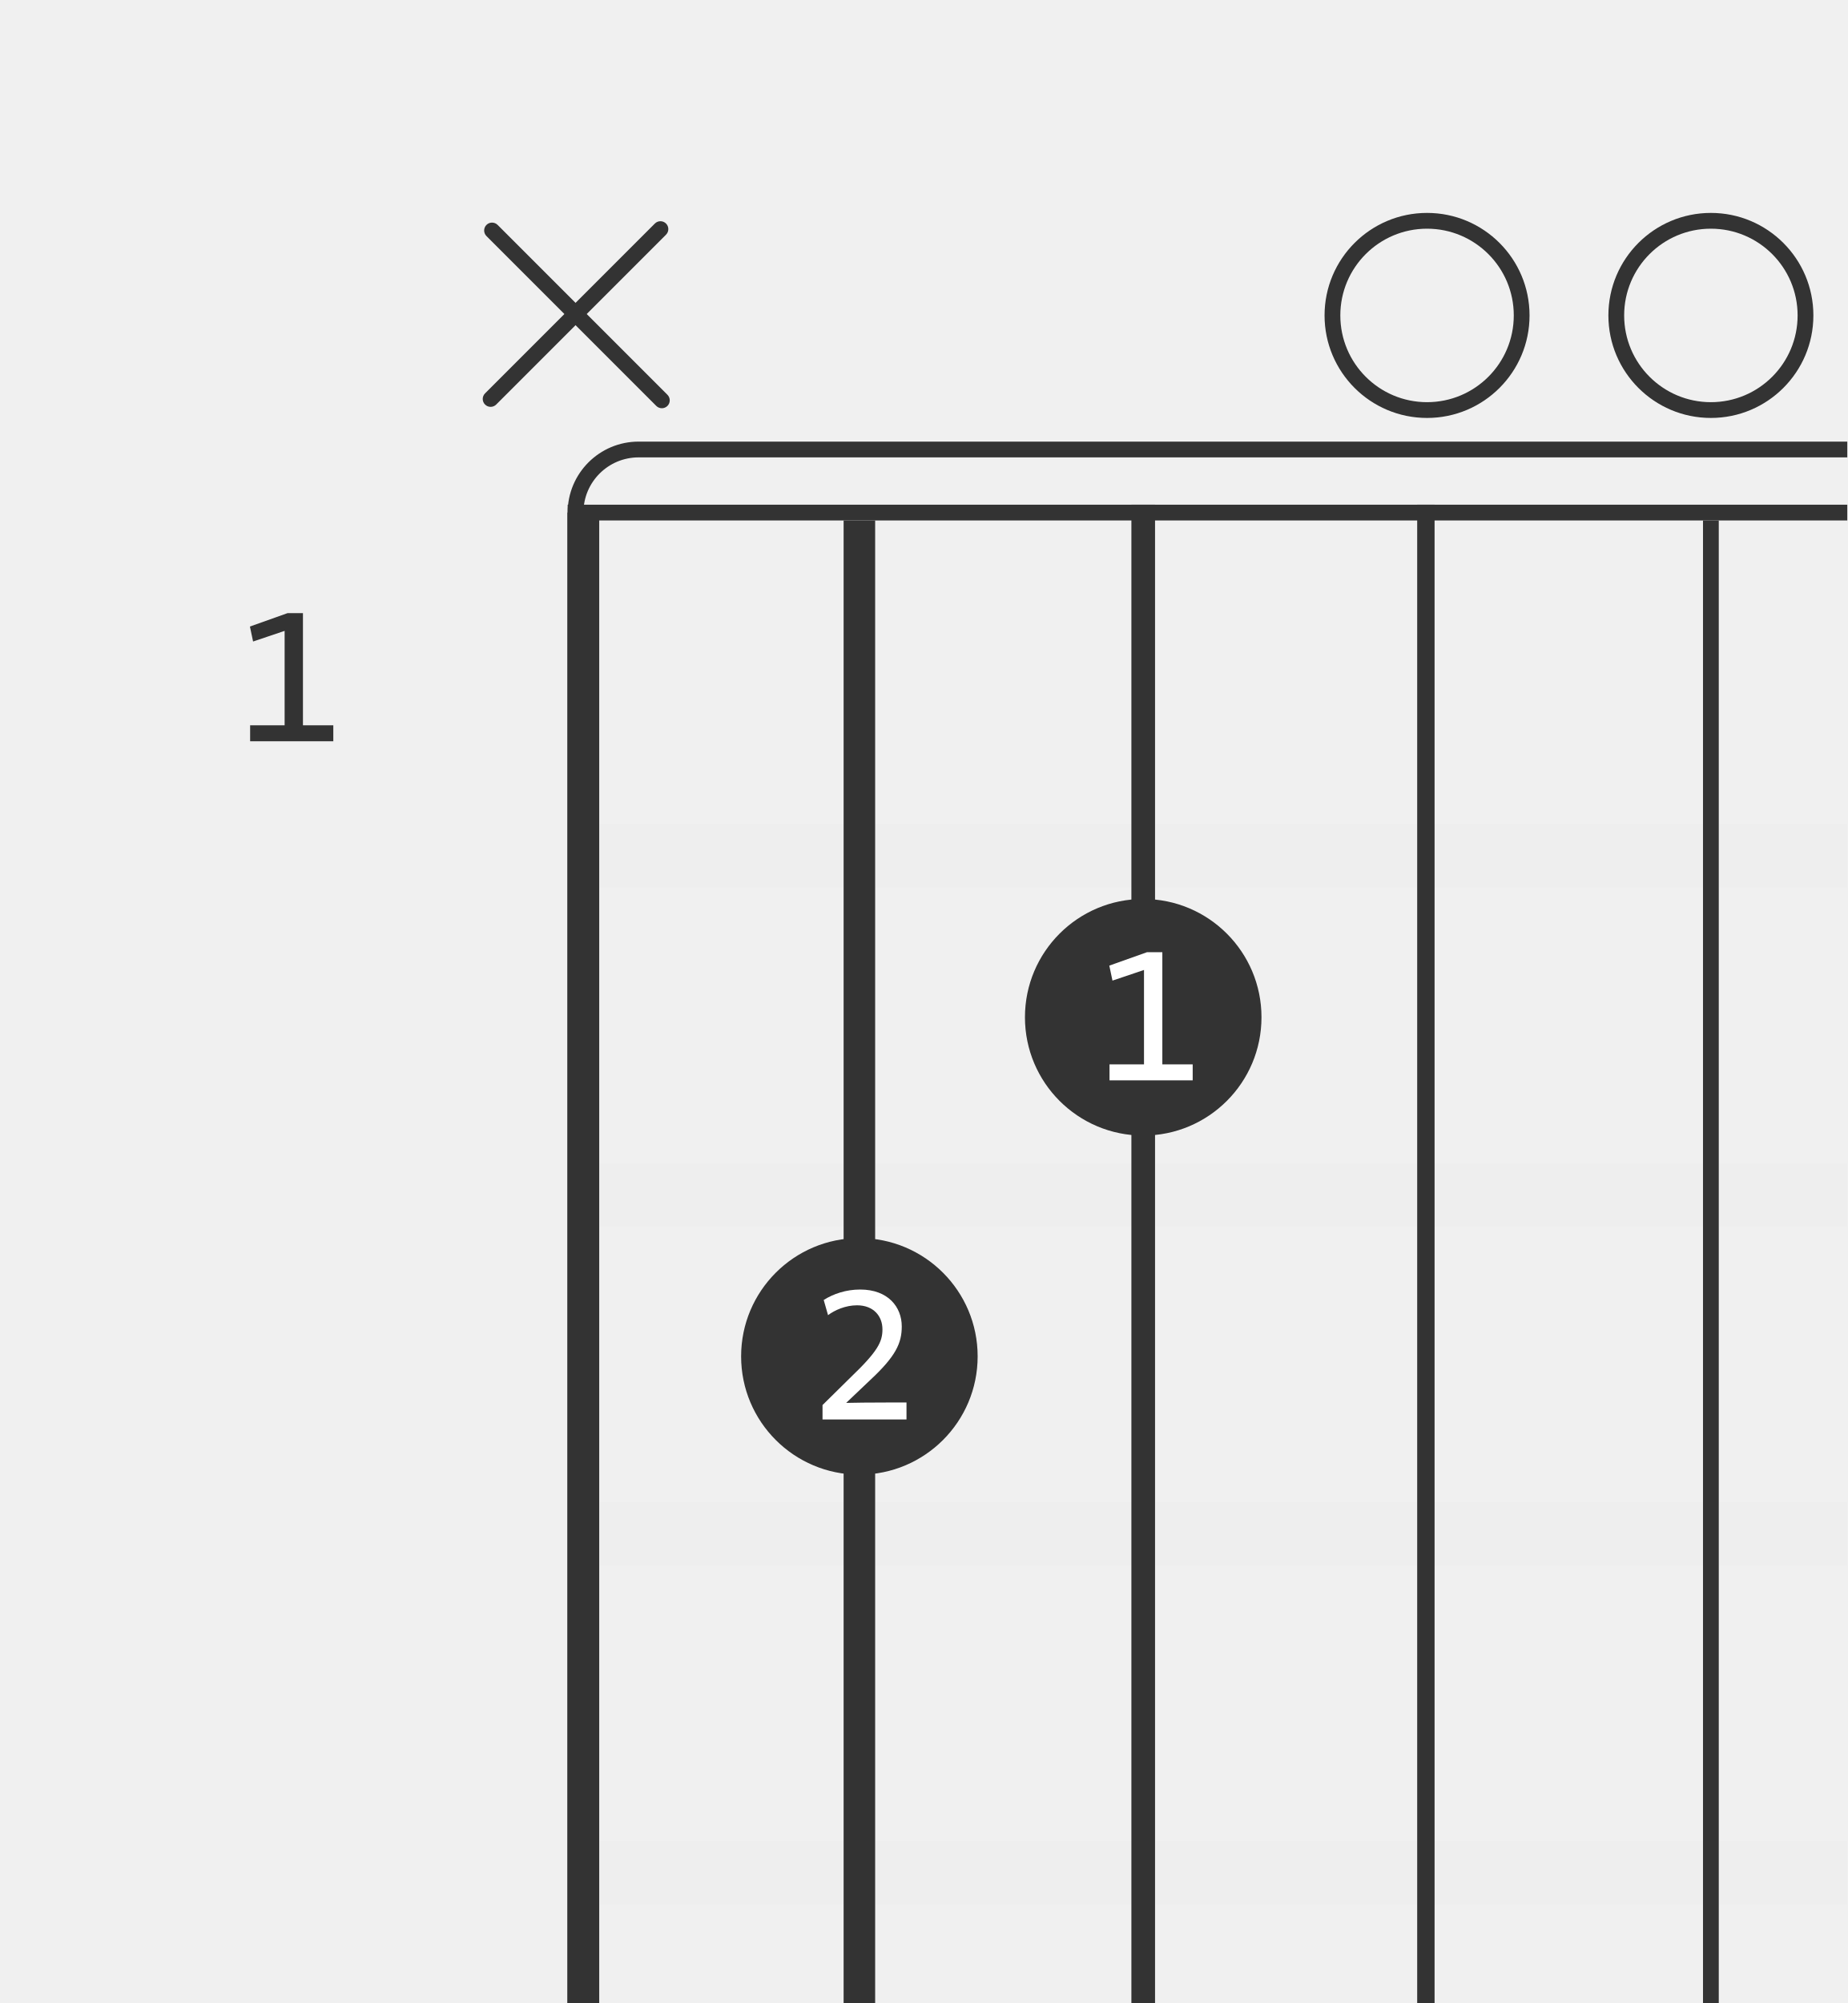
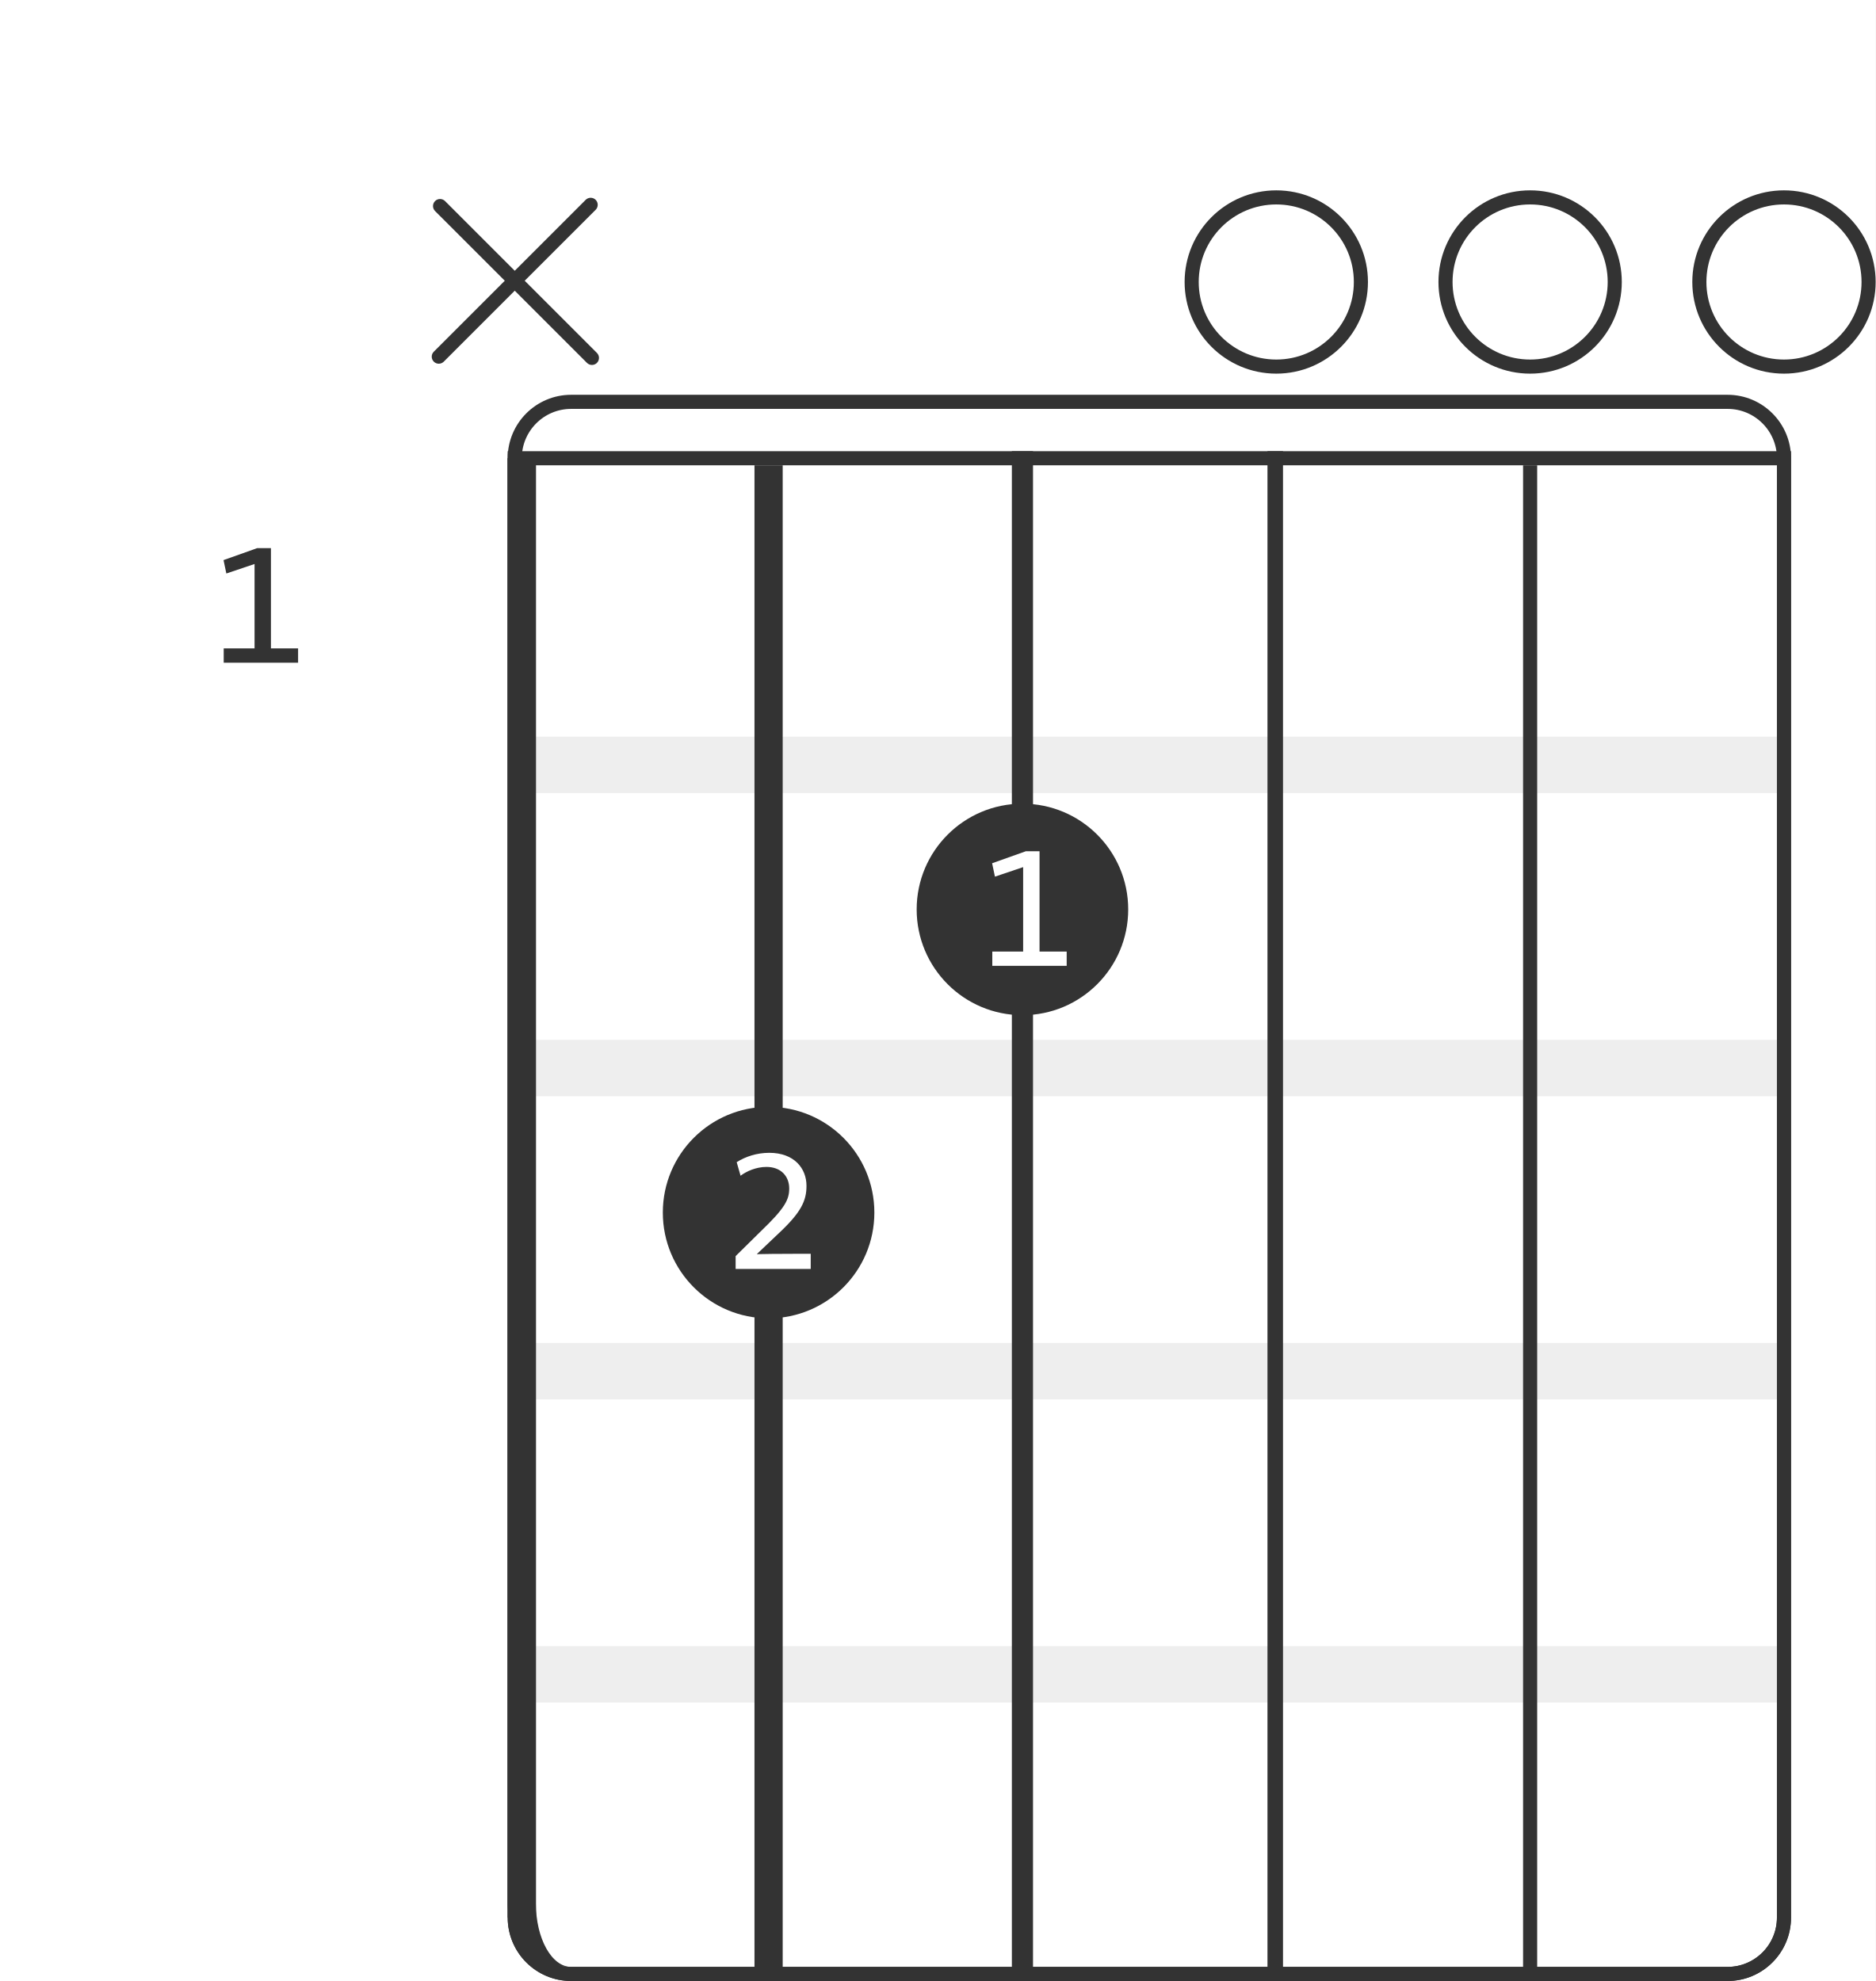
<svg xmlns="http://www.w3.org/2000/svg" xmlns:xlink="http://www.w3.org/1999/xlink" version="1.1">
  <defs>
    <symbol id="circle-1-black">
      <svg width="30" height="30" viewBox="0 0 30 30">
        <polygon fill="#333" points="21.275 23 10.725 23 10.725 20.975 15.1 20.975 15.1 9 11.1 10.35 10.7 8.45 15.475 6.75 17.425 6.75 17.425 20.975 21.275 20.975" />
      </svg>
    </symbol>
    <symbol id="circle-2-black">
      <svg width="30" height="30" viewBox="0 0 30 30">
        <path fill="#333" d="M10.975,17 L0.325,17 L0.325,15.175 L3.9,11.65 C7.35,8.35 7.925,7.15 7.925,5.575 C7.925,3.875 6.775,2.525 4.7,2.525 C3.225,2.525 1.85,3.15 1.025,3.775 L0.475,1.85 C1.7,1.075 3.3,0.525 5.1,0.525 C8.65,0.525 10.375,2.75 10.375,5.2 C10.375,7.325 9.625,8.975 6.375,12 L3.35,14.875 L3.35,14.9 C4.4,14.875 6.225,14.85 8.5,14.85 L10.975,14.85 L10.975,17 Z" transform="translate(10 6)" />
      </svg>
    </symbol>
    <symbol id="circle-3-black">
      <svg width="30" height="30" viewBox="0 0 30 30">
        <path fill="#333" d="M10.8,22.85 L11.05,20.825 C11.95,21.125 13,21.325 14.125,21.325 C16.85,21.325 18.275,20.1 18.275,18.325 C18.275,16.55 16.875,15.425 14.225,15.425 C13.325,15.425 12.625,15.45 11.775,15.55 L11.775,13.75 L12.35,13.75 C15.85,13.75 17.95,12.8 17.95,10.75 C17.95,9.275 16.775,8.375 14.875,8.375 C13.5,8.375 12.325,8.75 11.3,9.3 L11.075,7.325 C12.25,6.85 13.625,6.5 15.275,6.5 C18.625,6.5 20.325,8.175 20.325,10.4 C20.325,12.325 19.175,13.625 17.225,14.2 L17.2,14.225 C19.225,14.425 20.725,16.075 20.725,18.025 C20.725,21.225 18.05,23.25 13.9,23.25 C12.775,23.25 11.625,23.075 10.8,22.85 Z" />
      </svg>
    </symbol>
    <symbol id="circle-4-black">
      <svg width="30" height="30" viewBox="0 0 30 30">
        <path fill="#333" d="M20.575,19.25 L17.9,19.25 L17.9,23 L15.675,23 L15.675,19.25 L8.125,19.25 L7.95,17.425 L14.85,6.75 L17.9,6.75 L17.9,17.2 L20.575,17.2 L20.575,19.25 Z M15.7,17.2 L15.7,9 L15.675,9 L10.25,17.275 C11.75,17.2 14.7,17.2 15.7,17.2 Z" />
      </svg>
    </symbol>
    <symbol id="circle-5-black">
      <svg width="30" height="30" viewBox="0 0 30 30">
        <path fill="#333" d="M11,22.9 L11,20.825 C11.925,21.125 12.975,21.3 14.175,21.3 C16.85,21.3 18.325,19.975 18.325,17.95 C18.325,15.95 16.65,14.925 14.075,14.925 C13.025,14.925 12,15 11.35,15.125 L11.35,6.75 L20.15,6.75 L20.15,8.9 L13.45,8.9 L13.45,13.15 C13.875,13.125 14.45,13.1 14.825,13.1 C18.7,13.1 20.75,15.1 20.75,17.675 C20.75,21.025 18.05,23.225 14,23.225 C12.9,23.225 11.975,23.125 11,22.9 Z" />
      </svg>
    </symbol>
    <symbol id="circle-6-black">
      <svg width="30" height="30" viewBox="0 0 30 30">
        <path fill="#333" d="M19.951 6.6V8.575C19.451 8.5 18.951 8.45 18.301 8.45C14.976 8.45 13.226 10.375 12.601 13.675C12.551 13.925 12.476 14.35 12.401 14.9H12.426C13.226 13.525 14.726 12.775 16.451 12.775C19.701 12.775 21.501 14.875 21.501 17.525C21.501 20.975 19.251 23.25 15.851 23.25C12.326 23.25 10.176 20.75 10.176 16.4C10.176 9.45 13.626 6.525 18.476 6.525C19.001 6.525 19.601 6.55 19.951 6.6ZM19.201 17.9C19.201 15.975 18.101 14.65 15.976 14.65C13.876 14.65 12.651 16.325 12.651 17.725C12.651 19.75 13.826 21.4 16.051 21.4C18.051 21.4 19.201 19.95 19.201 17.9Z" />
      </svg>
    </symbol>
    <symbol id="circle-7-black">
      <svg width="30" height="30" viewBox="0 0 30 30">
        <path fill="#333" d="M21.25,6.75 L21.25,8.7 C18.725,13.4 16.45,18.75 15,23 L12.375,23 C14.025,18.475 16.275,13.275 18.65,8.9 C18.075,8.925 14.8,8.95 12.475,8.95 L10.275,8.95 L10.275,6.75 L21.25,6.75 Z" />
      </svg>
    </symbol>
    <symbol id="circle-8-black">
      <svg width="30" height="30" viewBox="0 0 30 30">
        <path fill="#333" d="M20.75,18.825 C20.75,21.55 18.3,23.25 15.1,23.25 C11.85,23.25 9.725,21.65 9.725,19.175 C9.725,17.1 11.375,15.85 13.2,14.8 C11.3,13.825 10.125,12.675 10.125,10.8 C10.125,8.325 12.25,6.5 15.375,6.5 C18.5,6.5 20.35,8.15 20.35,10.45 C20.35,12.325 18.925,13.475 17.25,14.475 C19.05,15.4 20.75,16.55 20.75,18.825 Z M18.05,10.65 C18.05,9.175 16.925,8.3 15.2,8.3 C13.45,8.3 12.45,9.35 12.45,10.6 C12.45,11.95 13.375,12.65 15.375,13.625 C16.825,12.8 18.05,11.975 18.05,10.65 Z M18.4,19.05 C18.4,17.275 16.825,16.475 15.075,15.675 C13.5,16.55 12.075,17.475 12.075,19 C12.075,20.4 13.225,21.4 15.325,21.4 C17.05,21.4 18.4,20.55 18.4,19.05 Z" />
      </svg>
    </symbol>
    <symbol id="circle-9-black">
      <svg width="30" height="30" viewBox="0 0 30 30">
        <path fill="#333" d="M10.9,23.05 L10.9,21.025 C11.6,21.2 12.4,21.275 13.15,21.275 C16.35,21.275 18.1,19.625 18.675,16.4 C18.75,15.925 18.8,15.625 18.9,15.2 L18.875,15.2 C18.075,16.35 16.7,17.05 14.975,17.05 C11.775,17.05 10,14.95 10,12.15 C10,8.725 12.35,6.5 15.6,6.5 C19,6.5 21.225,8.575 21.225,13.35 C21.225,20.45 17.725,23.225 12.9,23.225 C12.25,23.225 11.55,23.175 10.9,23.05 Z M18.725,12 C18.725,9.9 17.575,8.35 15.425,8.35 C13.45,8.35 12.275,9.875 12.275,11.8 C12.275,13.825 13.425,15.125 15.425,15.125 C17.55,15.125 18.725,13.7 18.725,12 Z" />
      </svg>
    </symbol>
    <symbol id="circle-0-black">
      <svg width="30" height="30" viewBox="0 0 30 30">
        <path fill="#333" d="M20.925,14.7 C20.925,20.925 18.05,23.25 15.1,23.25 C11.525,23.25 9.55,21.05 9.55,14.8 C9.55,9.1 12,6.5 15.4,6.5 C18.625,6.5 20.925,8.425 20.925,14.7 Z M18.5,14.85 C18.5,10.025 17.45,8.4 15.225,8.4 C13.375,8.4 11.975,10 11.975,14.65 C11.975,19.25 12.825,21.325 15.225,21.325 C17.275,21.325 18.5,19.25 18.5,14.85 Z" />
      </svg>
    </symbol>
    <symbol id="bar-middle">
      <svg width="36" height="30" viewBox="0 0 36 30">
        <rect width="36" height="30" fill="#333" fill-rule="evenodd" />
      </svg>
    </symbol>
    <symbol id="bar-end">
      <svg width="15" height="30" viewBox="0 0 15 30">
        <path fill="#333" fill-rule="evenodd" d="M15,0 C6.716,0 0,6.716 0,15 C0,23.284 6.716,30 15,30 L15,0 Z" />
      </svg>
    </symbol>
    <symbol id="circle-1">
      <svg width="30" height="30" viewBox="0 0 30 30">
        <g fill="none" fill-rule="evenodd">
          <circle cx="15" cy="15" r="15" fill="#333" />
          <polygon fill="#FFF" fill-rule="nonzero" points="21.275 23 10.725 23 10.725 20.975 15.1 20.975 15.1 9 11.1 10.35 10.7 8.45 15.475 6.75 17.425 6.75 17.425 20.975 21.275 20.975" />
        </g>
      </svg>
    </symbol>
    <symbol id="circle-2">
      <svg width="30" height="30" viewBox="0 0 30 30">
        <g fill="none" fill-rule="evenodd" transform="translate(0 -2)">
          <circle cx="15" cy="17" r="15" fill="#333" />
          <path fill="#FFF" fill-rule="nonzero" d="M20.975,25 L10.325,25 L10.325,23.175 L13.9,19.65 C17.35,16.35 17.925,15.15 17.925,13.575 C17.925,11.875 16.775,10.525 14.7,10.525 C13.225,10.525 11.85,11.15 11.025,11.775 L10.475,9.85 C11.7,9.075 13.3,8.525 15.1,8.525 C18.65,8.525 20.375,10.75 20.375,13.2 C20.375,15.325 19.625,16.975 16.375,20 L13.35,22.875 L13.35,22.9 C14.4,22.875 16.225,22.85 18.5,22.85 L20.975,22.85 L20.975,25 Z" />
        </g>
      </svg>
    </symbol>
    <symbol id="circle-3">
      <svg width="30" height="30" viewBox="0 0 30 30">
        <g fill="none" fill-rule="evenodd" transform="translate(0 -2)">
          <circle cx="15" cy="17" r="15" fill="#333" />
          <path fill="#FFF" fill-rule="nonzero" d="M10.8,24.85 L11.05,22.825 C11.95,23.125 13,23.325 14.125,23.325 C16.85,23.325 18.275,22.1 18.275,20.325 C18.275,18.55 16.875,17.425 14.225,17.425 C13.325,17.425 12.625,17.45 11.775,17.55 L11.775,15.75 L12.35,15.75 C15.85,15.75 17.95,14.8 17.95,12.75 C17.95,11.275 16.775,10.375 14.875,10.375 C13.5,10.375 12.325,10.75 11.3,11.3 L11.075,9.325 C12.25,8.85 13.625,8.5 15.275,8.5 C18.625,8.5 20.325,10.175 20.325,12.4 C20.325,14.325 19.175,15.625 17.225,16.2 L17.2,16.225 C19.225,16.425 20.725,18.075 20.725,20.025 C20.725,23.225 18.05,25.25 13.9,25.25 C12.775,25.25 11.625,25.075 10.8,24.85 Z" />
        </g>
      </svg>
    </symbol>
    <symbol id="circle-4">
      <svg width="30" height="30" viewBox="0 0 30 30">
        <g fill="none" fill-rule="evenodd" transform="translate(0 -2)">
          <circle cx="15" cy="17" r="15" fill="#333" />
          <path fill="#FFF" fill-rule="nonzero" d="M20.575,21.25 L17.9,21.25 L17.9,25 L15.675,25 L15.675,21.25 L8.125,21.25 L7.95,19.425 L14.85,8.75 L17.9,8.75 L17.9,19.2 L20.575,19.2 L20.575,21.25 Z M15.7,19.2 L15.7,11 L15.675,11 L10.25,19.275 C11.75,19.2 14.7,19.2 15.7,19.2 Z" />
        </g>
      </svg>
    </symbol>
    <symbol id="grid-guitar-2">
      <svg width="182" height="225" viewBox="0 0 182 209" fill="none">
        <path d="M1 48.5H180V40.5H1V48.5Z" fill="#EEEEEE" />
        <path d="M1 91.5H180V83.5H1V91.5Z" fill="#EEEEEE" />
        <path d="M1 134.5H180V126.5H1V134.5Z" fill="#EEEEEE" />
        <path d="M1 177.5H180V169.5H1V177.5Z" fill="#EEEEEE" />
        <rect x="1" y="1" width="180" height="215" rx="8" stroke="#333333" stroke-width="2" />
        <path fill-rule="evenodd" clip-rule="evenodd" d="M39 2L39 216L35 216L35 2L39 2Z" fill="#333333" />
        <path fill-rule="evenodd" clip-rule="evenodd" d="M74.5 6.47666e-06L74.5 216L71.5 216L71.5 6.61612e-06L74.5 6.47666e-06Z" fill="#333333" />
        <path fill-rule="evenodd" clip-rule="evenodd" d="M109.954 6.51366e-06L109.954 216L107.75 216L107.75 6.61612e-06L109.954 6.51366e-06Z" fill="#333333" />
        <path fill-rule="evenodd" clip-rule="evenodd" d="M146 2L146 216L144 216L144 2L146 2Z" fill="#333333" />
        <path d="M0 11C0 6.029 4.029 2 9 2C6.239 2 4 6.029 4 11V206C4 210.971 6.239 215 9 215C4.029 215 0 210.971 0 206V11Z" fill="#333333" />
      </svg>
    </symbol>
    <symbol id="grid-guitar-1">
      <svg width="182" height="225" viewBox="0 0 182 225" fill="none">
        <path d="M1 56.5H180V48.5H1V56.5Z" fill="#EEEEEE" />
        <path d="M1 99.5H180V91.5H1V99.5Z" fill="#EEEEEE" />
        <path d="M1 142.5H180V134.5H1V142.5Z" fill="#EEEEEE" />
        <path d="M1 185.5H180V177.5H1V185.5Z" fill="#EEEEEE" />
        <rect x="1" y="1" width="180" height="223" rx="8" stroke="#333333" stroke-width="2" />
        <path d="M1 9H181V216C181 220.418 177.418 224 173 224H9C4.582 224 1 220.418 1 216V9Z" stroke="#333333" stroke-width="2" />
        <path fill-rule="evenodd" clip-rule="evenodd" d="M39 10L39 224L35 224L35 10L39 10Z" fill="#333333" />
        <path fill-rule="evenodd" clip-rule="evenodd" d="M4 9L4 216L0 216L9.04826e-06 9L4 9Z" fill="#333333" />
        <path fill-rule="evenodd" clip-rule="evenodd" d="M74.5 8L74.5 224L71.5 224L71.5 8L74.5 8Z" fill="#333333" />
        <path fill-rule="evenodd" clip-rule="evenodd" d="M109.954 8L109.954 224L107.75 224L107.75 8L109.954 8Z" fill="#333333" />
        <path fill-rule="evenodd" clip-rule="evenodd" d="M146 10L146 224L144 224L144 10L146 10Z" fill="#333333" />
        <path d="M0 9H4V214C4 218.971 6.239 223 9 223C4.029 223 0 218.971 0 214V9Z" fill="#333333" />
      </svg>
    </symbol>
    <symbol id="o">
      <svg width="30" height="30" viewBox="0 0 30 30">
        <path fill="#333" d="M15,28 C22.18,28 28,22.18 28,15 C28,7.82 22.18,2 15,2 C7.82,2 2,7.82 2,15 C2,22.18 7.82,28 15,28 Z M15,26 C8.925,26 4,21.075 4,15 C4,8.925 8.925,4 15,4 C21.075,4 26,8.925 26,15 C26,21.075 21.075,26 15,26 Z" />
      </svg>
    </symbol>
    <symbol id="x">
      <svg width="30" height="30" viewBox="0 0 30 30">
        <g fill="#333" transform="translate(4 4)">
          <path d="M-0.479,0.76 L21.061,22.3 C21.452,22.69 22.085,22.69 22.475,22.3 C22.866,21.909 22.866,21.276 22.475,20.885 L0.936,-0.654 C0.545,-1.045 -0.088,-1.045 -0.479,-0.654 C-0.869,-0.264 -0.869,0.37 -0.479,0.76 Z" transform="rotate(-90 10.998 10.823)" />
          <path d="M-0.3,0.936 L21.24,22.475 C21.63,22.866 22.264,22.866 22.654,22.475 C23.045,22.085 23.045,21.452 22.654,21.061 L1.115,-0.479 C0.724,-0.869 0.091,-0.869 -0.3,-0.479 C-0.69,-0.088 -0.69,0.545 -0.3,0.936 Z" />
        </g>
      </svg>
    </symbol>
  </defs>
  <symbol id="chord">
+     <rect width="100%" height="100%" fill="white" />
    <svg width="326" height="281" version="1.1">
      <use x="72" y="56" width="182" height="225" xlink:href="#grid-guitar-1" />
      <use x="21" y="71" width="30" height="30" xlink:href="#circle-1-black" />
      <use x="58" y="25" width="30" height="30" xlink:href="#x" />
      <use x="94" y="157" width="30" height="30" xlink:href="#circle-2" />
      <use x="130" y="114" width="30" height="30" xlink:href="#circle-1" />
      <use x="166" y="25" width="30" height="30" xlink:href="#o" />
      <use x="202" y="25" width="30" height="30" xlink:href="#o" />
      <use x="238" y="25" width="30" height="30" xlink:href="#o" />
    </svg>
  </symbol>
  <use xlink:href="#chord" />
</svg>
